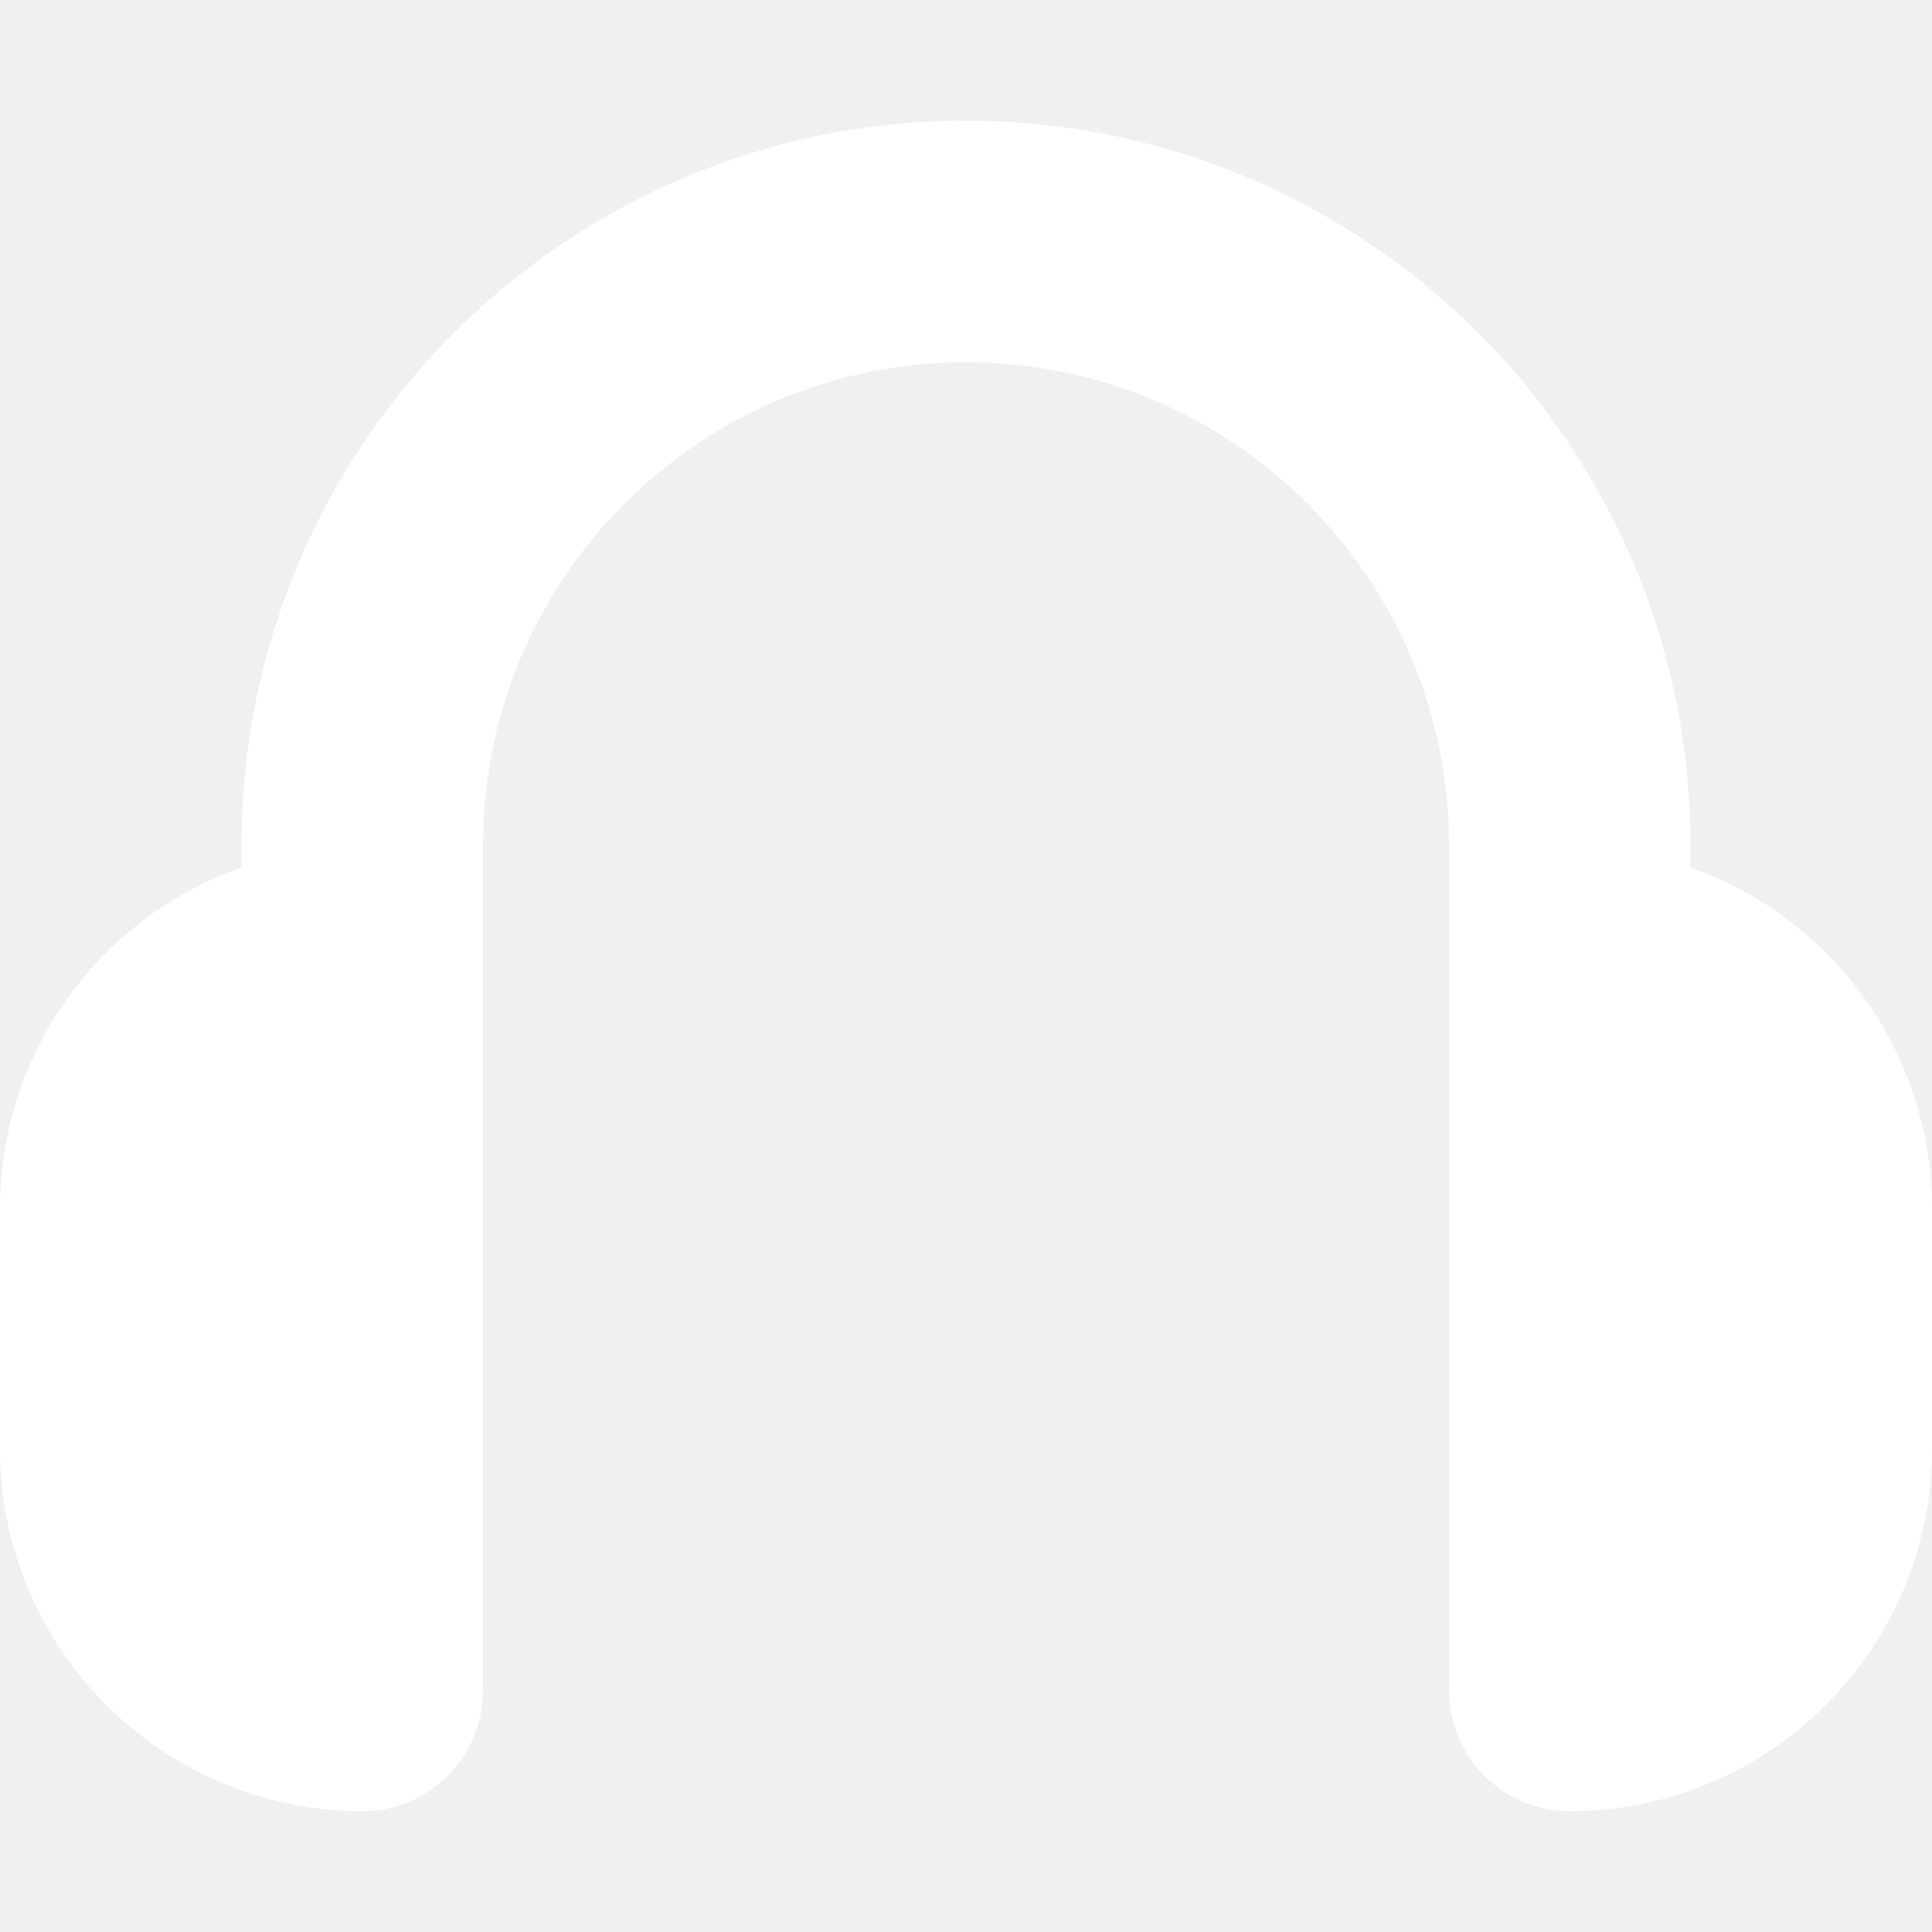
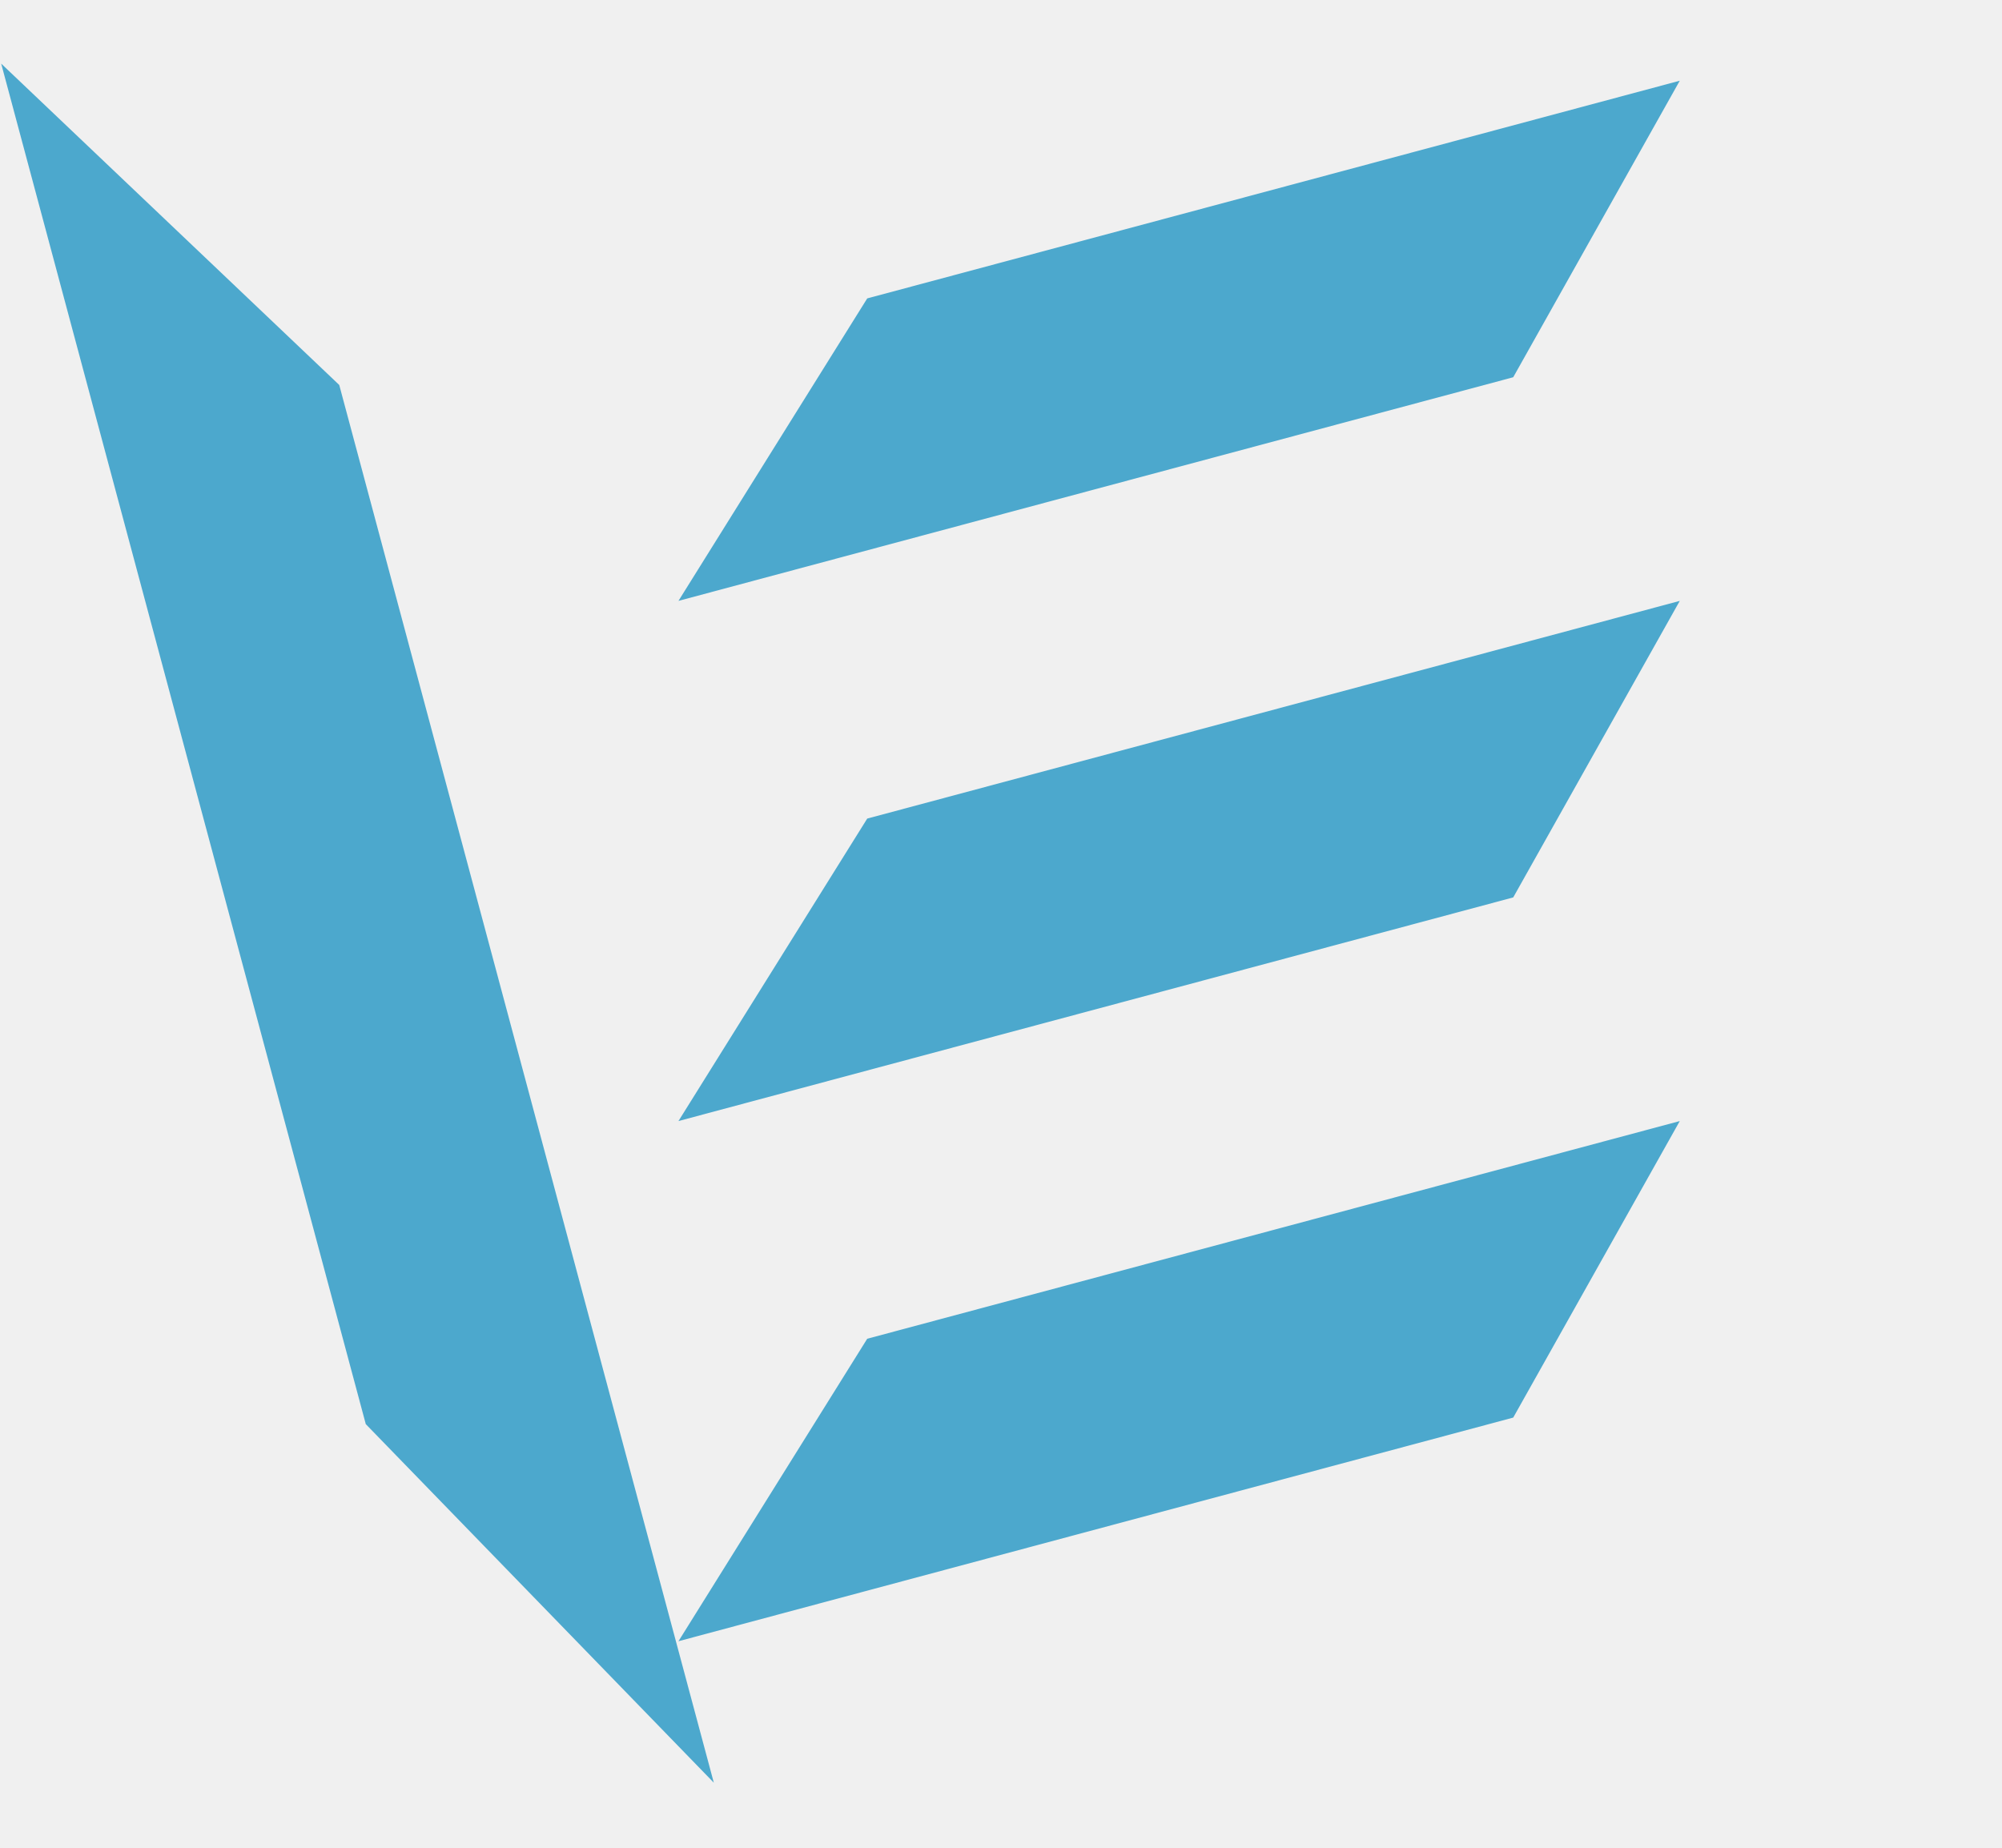
- <svg xmlns="http://www.w3.org/2000/svg" viewBox="0 0 96 96">
-   <path d="M84 43.105V42a36 36 0 0 0-72 0v1.105A17.971 17.971 0 0 0 0 60v12a18.02 18.02 0 0 0 18 18 5.997 5.997 0 0 0 6-6V42a24 24 0 0 1 48 0v42a5.997 5.997 0 0 0 6 6 18.02 18.02 0 0 0 18-18V60a17.971 17.971 0 0 0-12-16.895Z" fill="#ffffff" class="fill-000000" />
+ <svg xmlns="http://www.w3.org/2000/svg" width="868" height="801" viewBox="0 0 868 801" fill="none">
+   <g id="Component 1">
+     <g id="Frame 1">
+       <path id="Rectangle 2" d="M376.002 129.396L728.291 35L656.083 163.581L294.155 260.56L376.002 129.396Z" fill="#4CA8CD" />
+       <path id="Rectangle 1" d="M376.002 354.955L728.291 260.56L656.083 389.141L294.155 486.119L376.002 354.955Z" fill="#4CA8CD" />
+       <path id="Rectangle 3" d="M376.002 580.515L728.291 486.119L656.083 614.701L294.155 711.679L376.002 580.515Z" fill="#4CA8CD" />
+     </g>
+     <path id="Rectangle 4" d="M158.59 617.533L0.514 27.586L147.085 166.93L309.486 773.018L158.59 617.533Z" fill="#4CA8CD" />
+   </g>
</svg>
